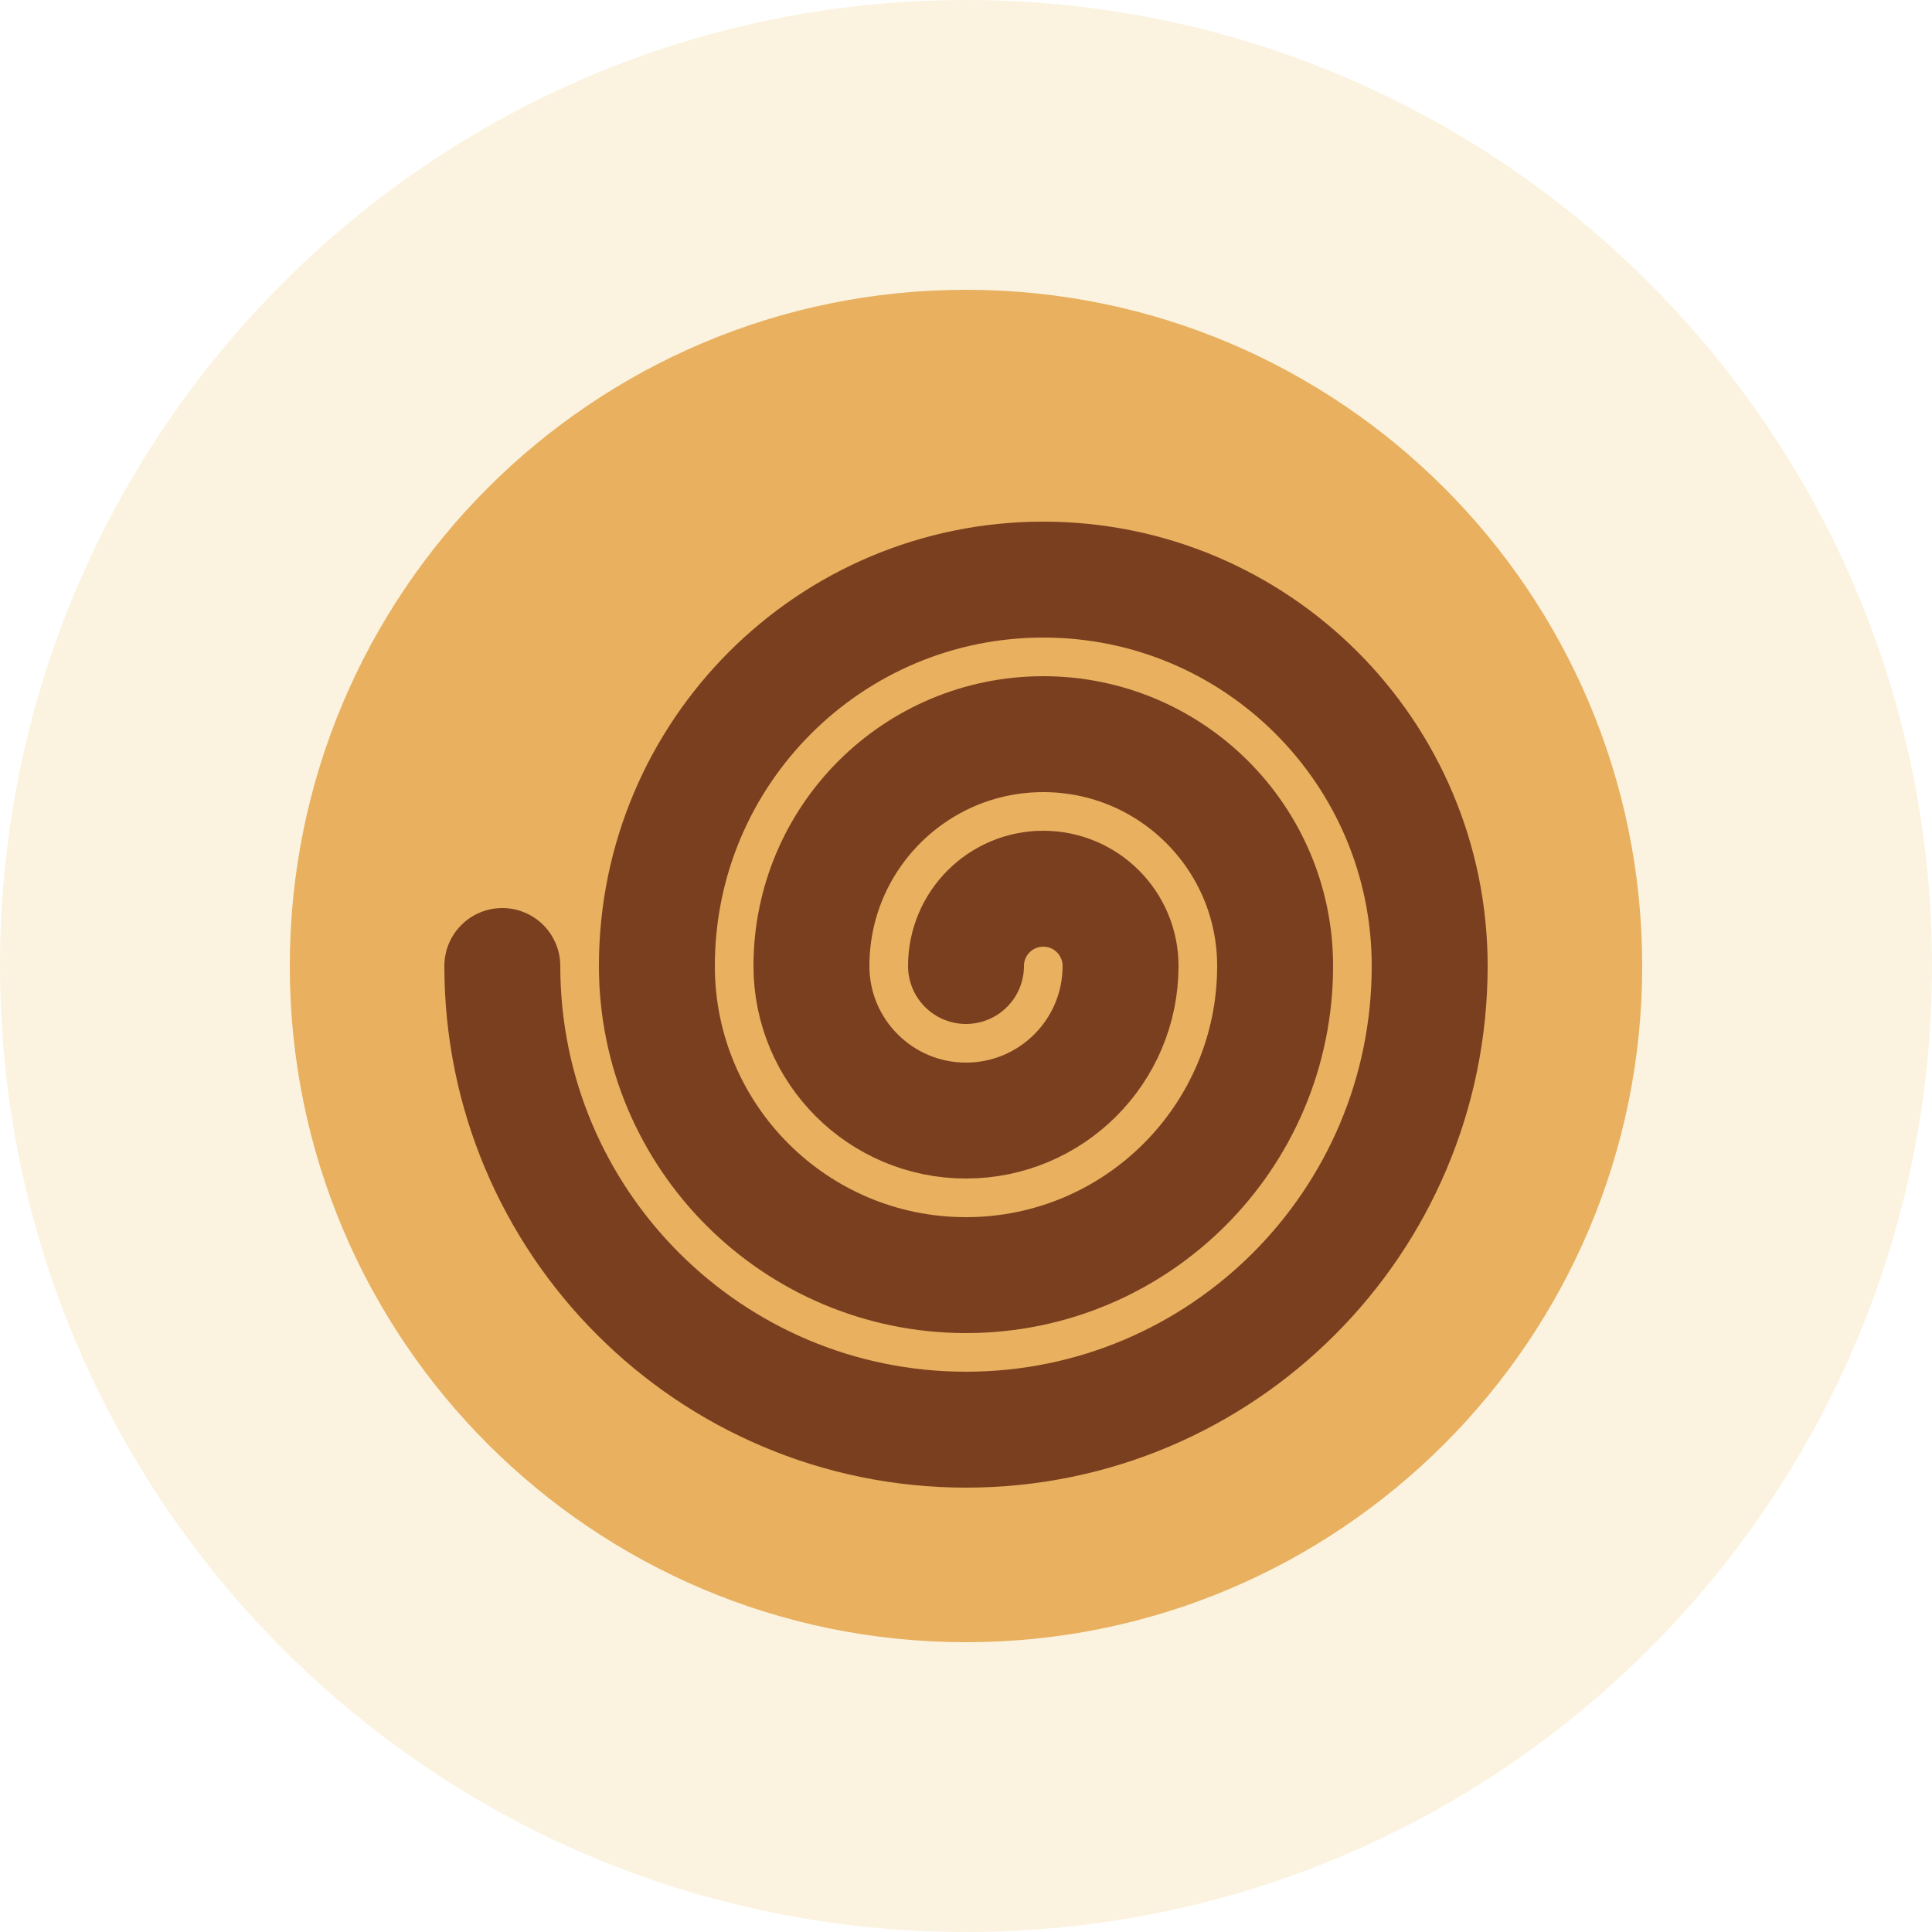
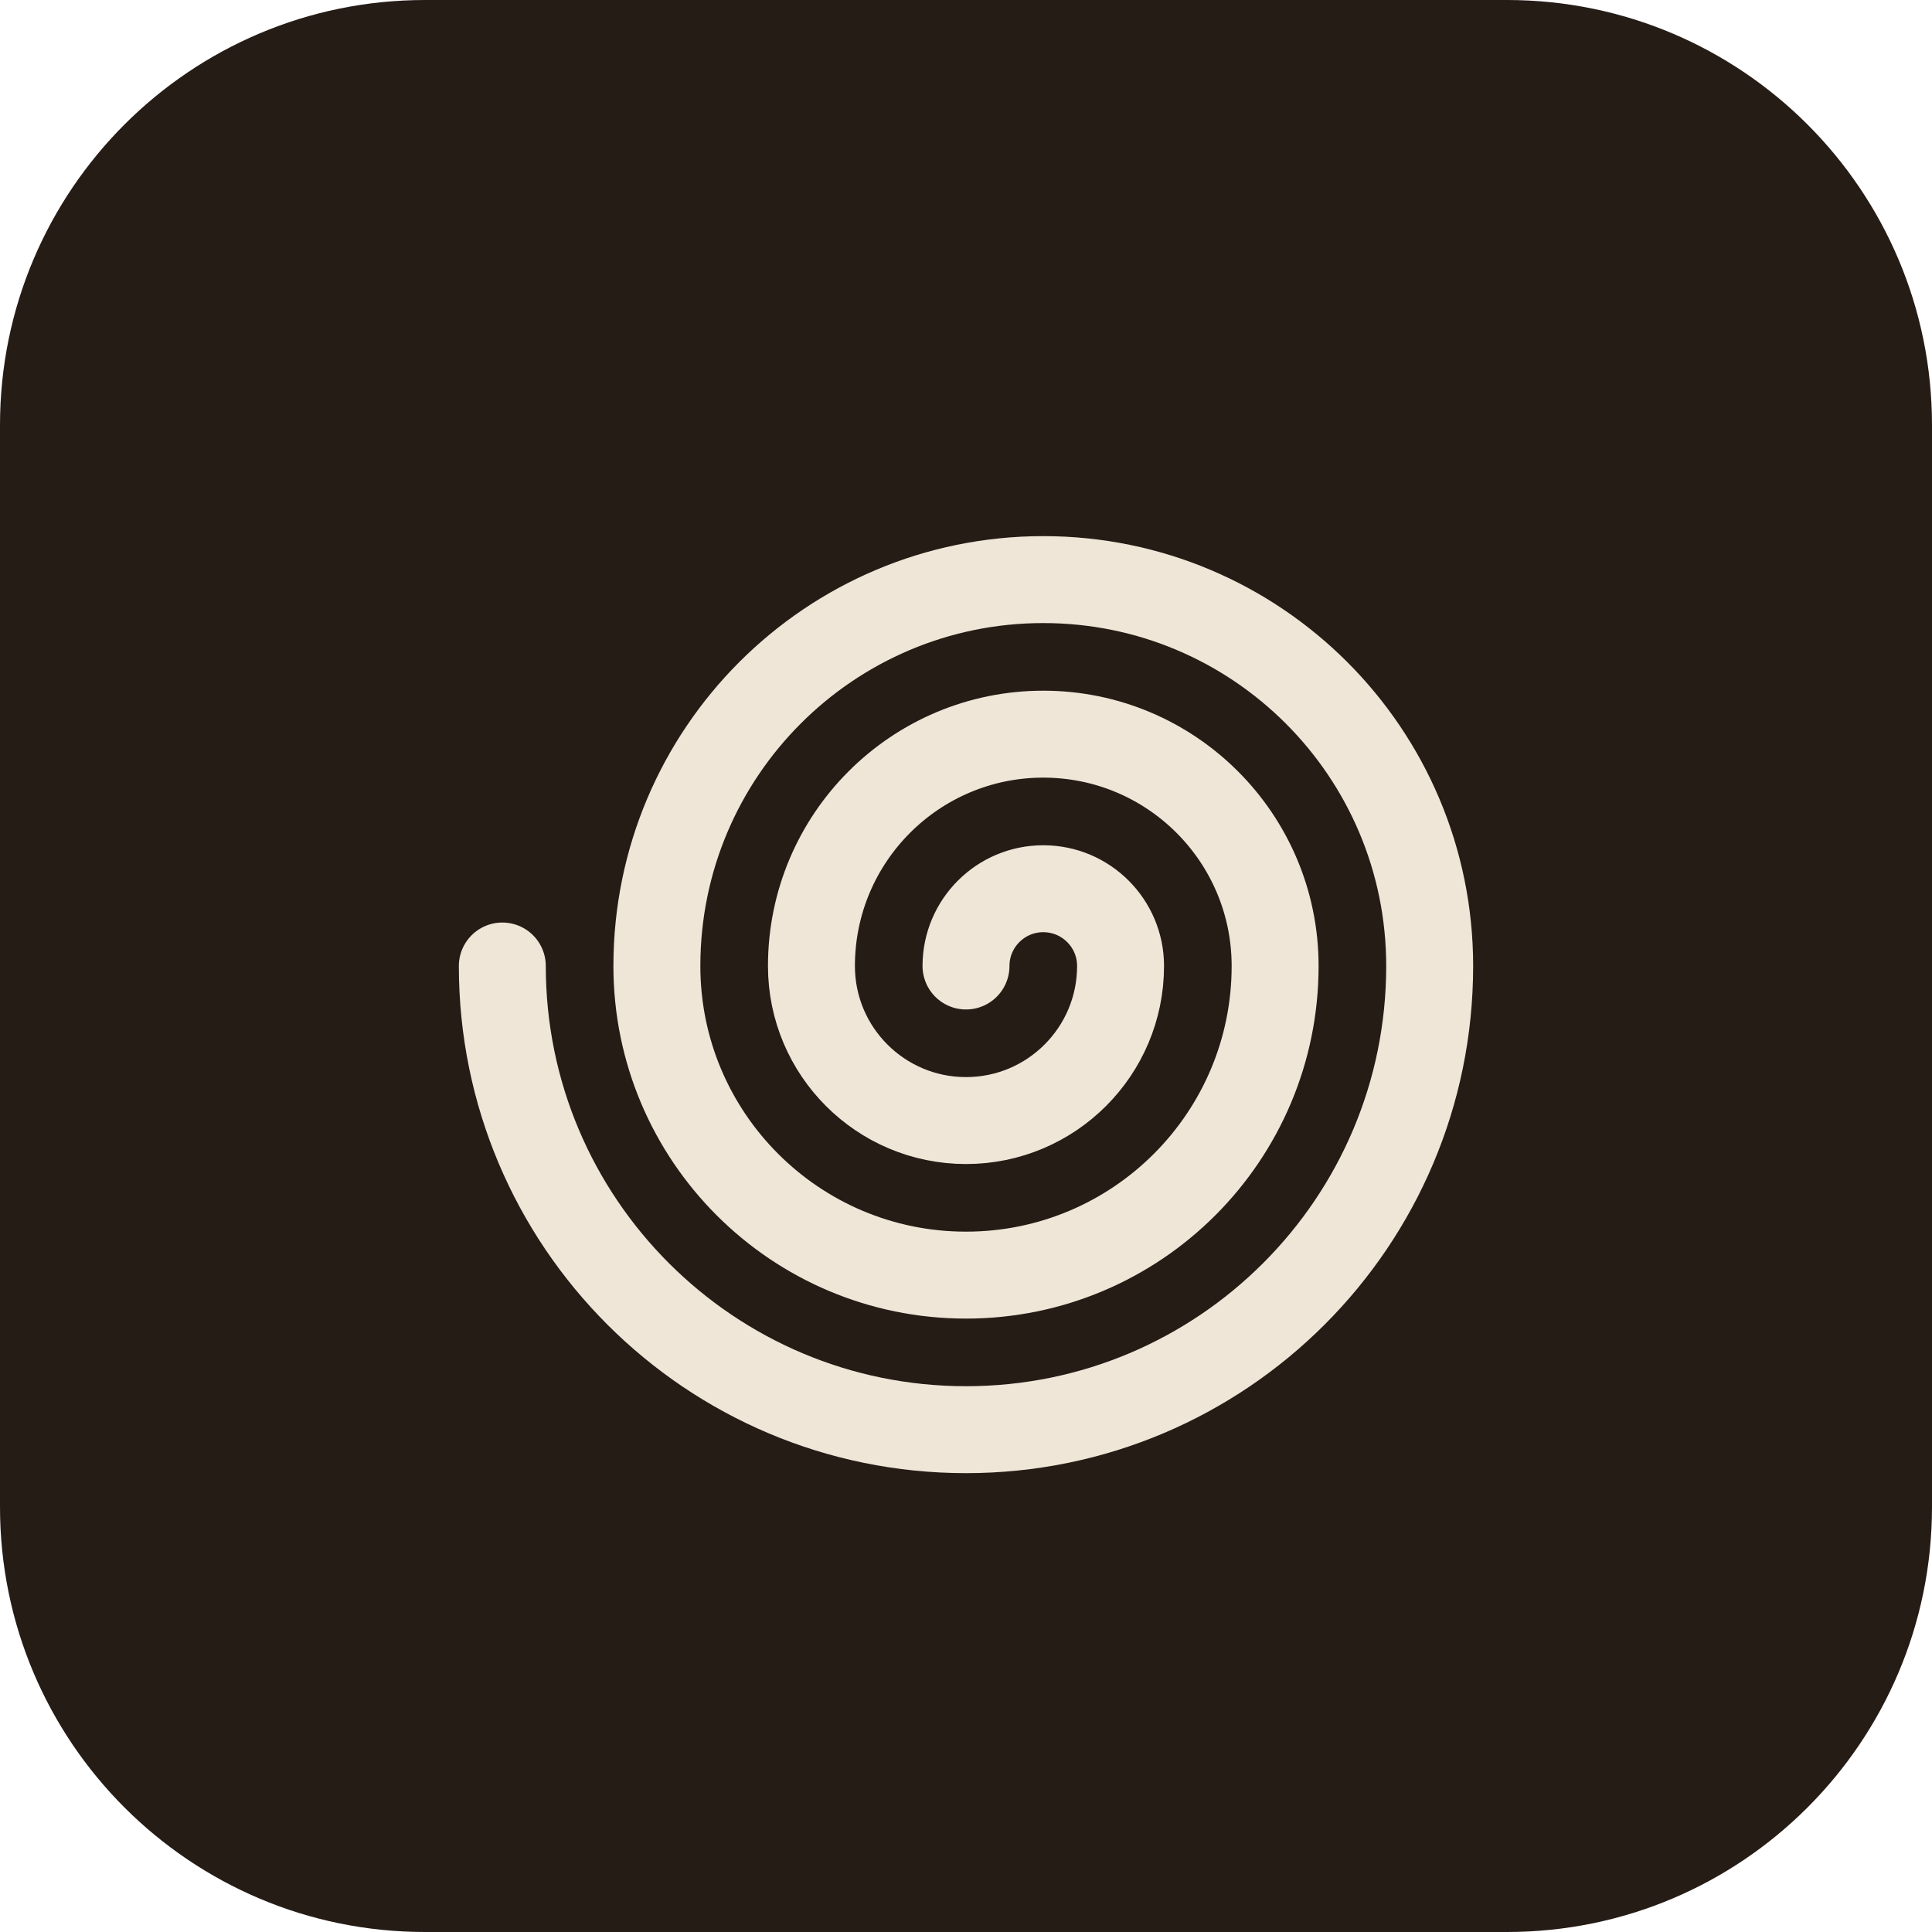
<svg xmlns="http://www.w3.org/2000/svg" viewBox="0 0 200 200">
-   <circle cx="100" cy="100" r="100" fill="#FBF3DF" />
-   <circle cx="100" cy="100" r="70" fill="#E8B05F" />
-   <path d="M100 100A8 8 0 0 1 116 100A16 16 0 0 1 84 100A24 24 0 0 1 132 100A32 32 0 0 1 68 100A40 40 0 0 1 148 100A48 48 0 0 1 52 100" fill="none" stroke="#7A3F1F" stroke-width="12" stroke-linecap="round" />
+   <rect width="200" height="200" rx="44" fill="#261C16" />
+   <path d="M100 100A8 8 0 0 1 116 100A16 16 0 0 1 84 100A24 24 0 0 1 132 100A32 32 0 0 1 68 100A40 40 0 0 1 148 100A48 48 0 0 1 52 100" fill="none" stroke="#EFE6D8" stroke-width="9" stroke-linecap="round" />
</svg>
